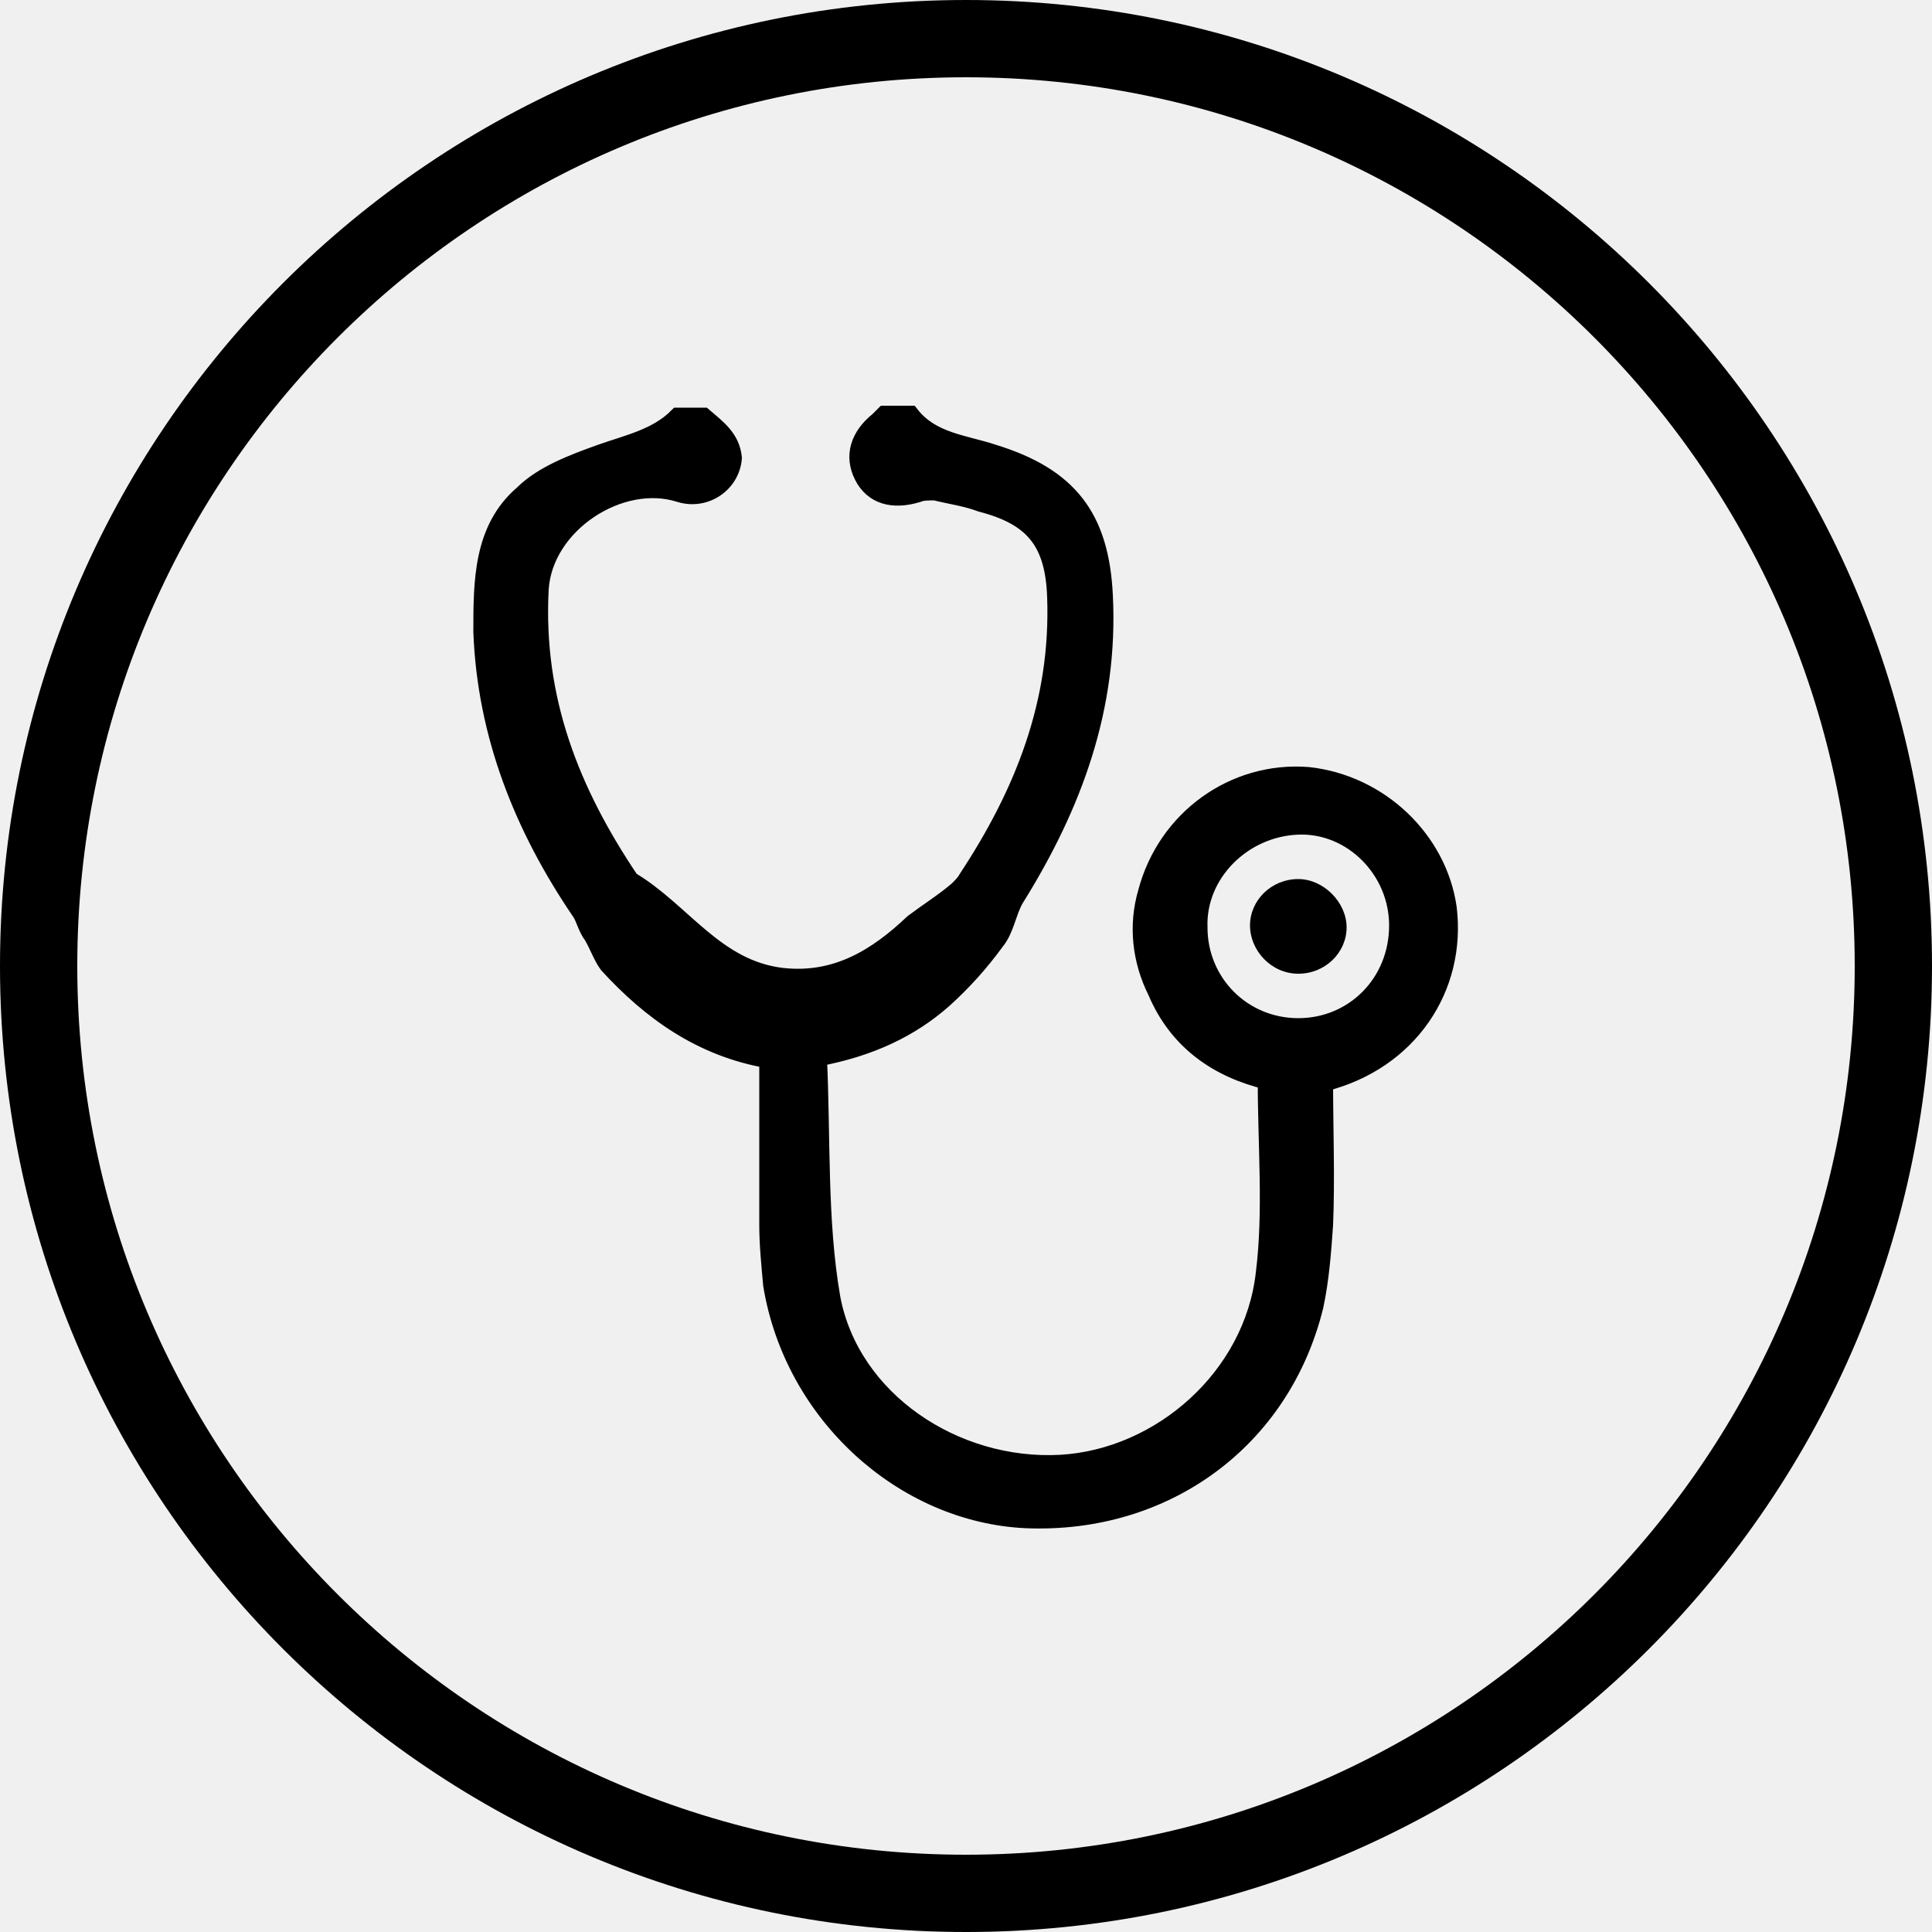
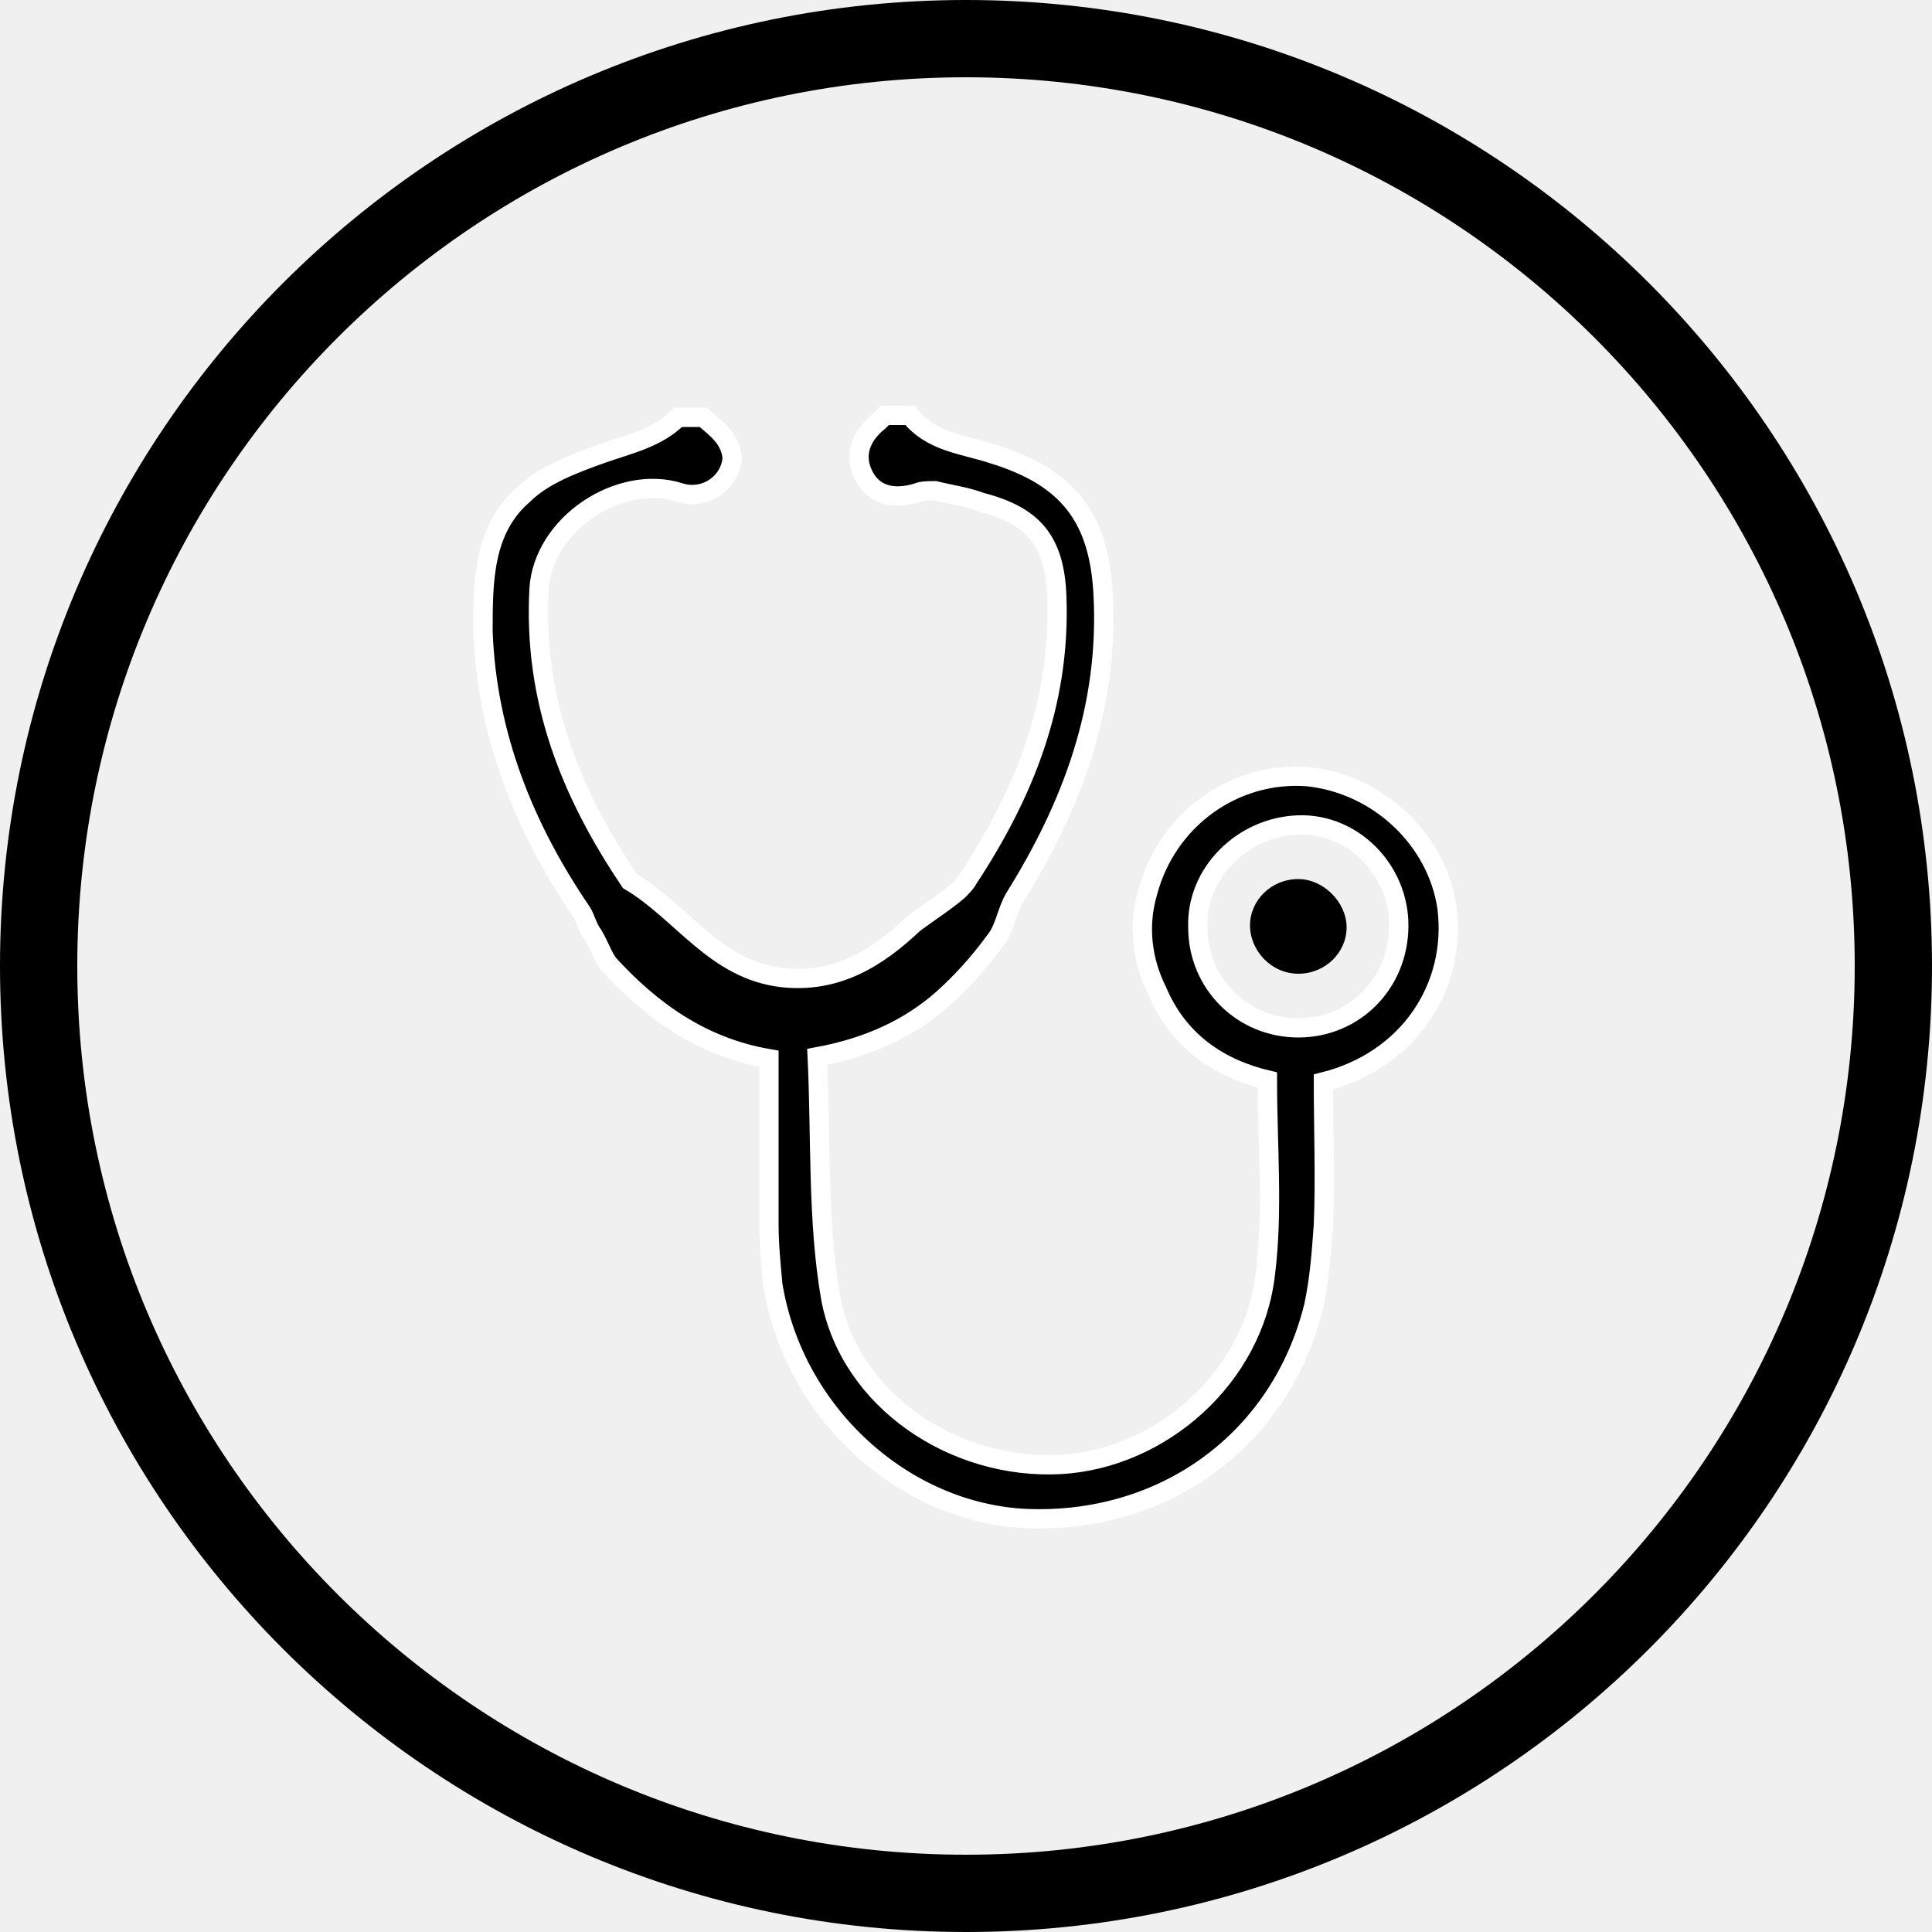
<svg xmlns="http://www.w3.org/2000/svg" version="1.1" id="Layer_1" x="0px" y="0px" viewBox="0 0 100 100" style="enable-background:new 0 0 100 100;" xml:space="preserve">
  <style type="text/css">
- 	.st0{stroke:#000000;stroke-miterlimit:10;}
+ 	.st0{stroke:#FFFFFF;stroke-miterlimit:10;}
</style>
  <path d="M67.2,45.5c-1.4,0-2.5,1.1-2.5,2.4s1.1,2.5,2.5,2.5c1.4,0,2.5-1.1,2.5-2.4C69.7,46.7,68.5,45.5,67.2,45.5z" />
  <path class="st0" d="M74.9,47c-0.5-3.5-3.5-6.4-7.2-6.8c-3.8-0.3-7.3,2.2-8.3,6c-0.5,1.7-0.3,3.5,0.5,5.1c1.1,2.6,3.2,4,5.7,4.6  c0,3.4,0.3,6.8-0.1,10c-0.6,5.4-5.4,9.6-10.6,9.9c-5.5,0.3-10.9-3.3-11.9-8.6c-0.7-4-0.5-8.3-0.7-12.5c2.7-0.5,4.8-1.5,6.5-3  c1-0.9,1.9-1.9,2.7-3c0.5-0.6,0.6-1.5,1-2.2c3-4.8,4.9-9.9,4.6-15.7c-0.2-4-1.8-6.1-5.7-7.3c-1.5-0.5-3.2-0.6-4.3-2  c-0.5,0-0.9,0-1.3,0c-0.1,0.1-0.2,0.2-0.3,0.3c-1,0.8-1.3,1.8-0.8,2.8c0.5,1,1.5,1.3,2.8,0.9c0.2-0.1,0.6-0.1,0.9-0.1  c0.8,0.2,1.6,0.3,2.4,0.6c2.7,0.7,3.8,2,3.9,4.9c0.2,5.5-1.7,10.2-4.6,14.6c-0.1,0.2-0.3,0.4-0.5,0.6c-0.7,0.6-1.5,1.1-2.3,1.7  c-1.9,1.8-4,3.1-6.8,2.8c-3.5-0.4-5.2-3.4-7.9-5c-3.1-4.6-5-9.4-4.7-15.1c0.2-3.4,4.2-6,7.3-5c1.3,0.4,2.6-0.5,2.7-1.8  c-0.1-1-0.8-1.5-1.5-2.1c-0.5,0-0.9,0-1.3,0c-1.1,1.1-2.6,1.4-4,1.9c-1.4,0.5-3,1.1-4,2.1C25,27.4,25,30.1,25,32.7  c0.2,5.3,2.1,10.1,5.1,14.5c0.2,0.3,0.3,0.8,0.6,1.2c0.3,0.5,0.5,1.1,0.8,1.5c2.2,2.4,4.8,4.3,8.3,4.9c0,2.9,0,5.7,0,8.6  c0,1,0.1,2,0.2,3.1c1.1,6.7,6.8,11.8,13.1,12.1c7.2,0.3,13.2-4.1,14.9-11c0.3-1.4,0.4-2.8,0.5-4.2c0.1-2.4,0-5,0-7.4  C72.9,54.9,75.4,51.1,74.9,47z M67.2,53.2c-2.9,0-5.2-2.3-5.2-5.2c-0.1-2.8,2.3-5.2,5.2-5.3c2.8-0.1,5.2,2.3,5.2,5.2  C72.4,50.9,70.1,53.2,67.2,53.2z" />
  <g>
    <path d="M50,4c25.4,0,46,20.6,46,46S75.4,96,50,96S4,75.4,4,50S24.6,4,50,4 M50,0C22.4,0,0,22.4,0,50s22.4,50,50,50s50-22.4,50-50   S77.6,0,50,0L50,0z" />
  </g>
</svg>
